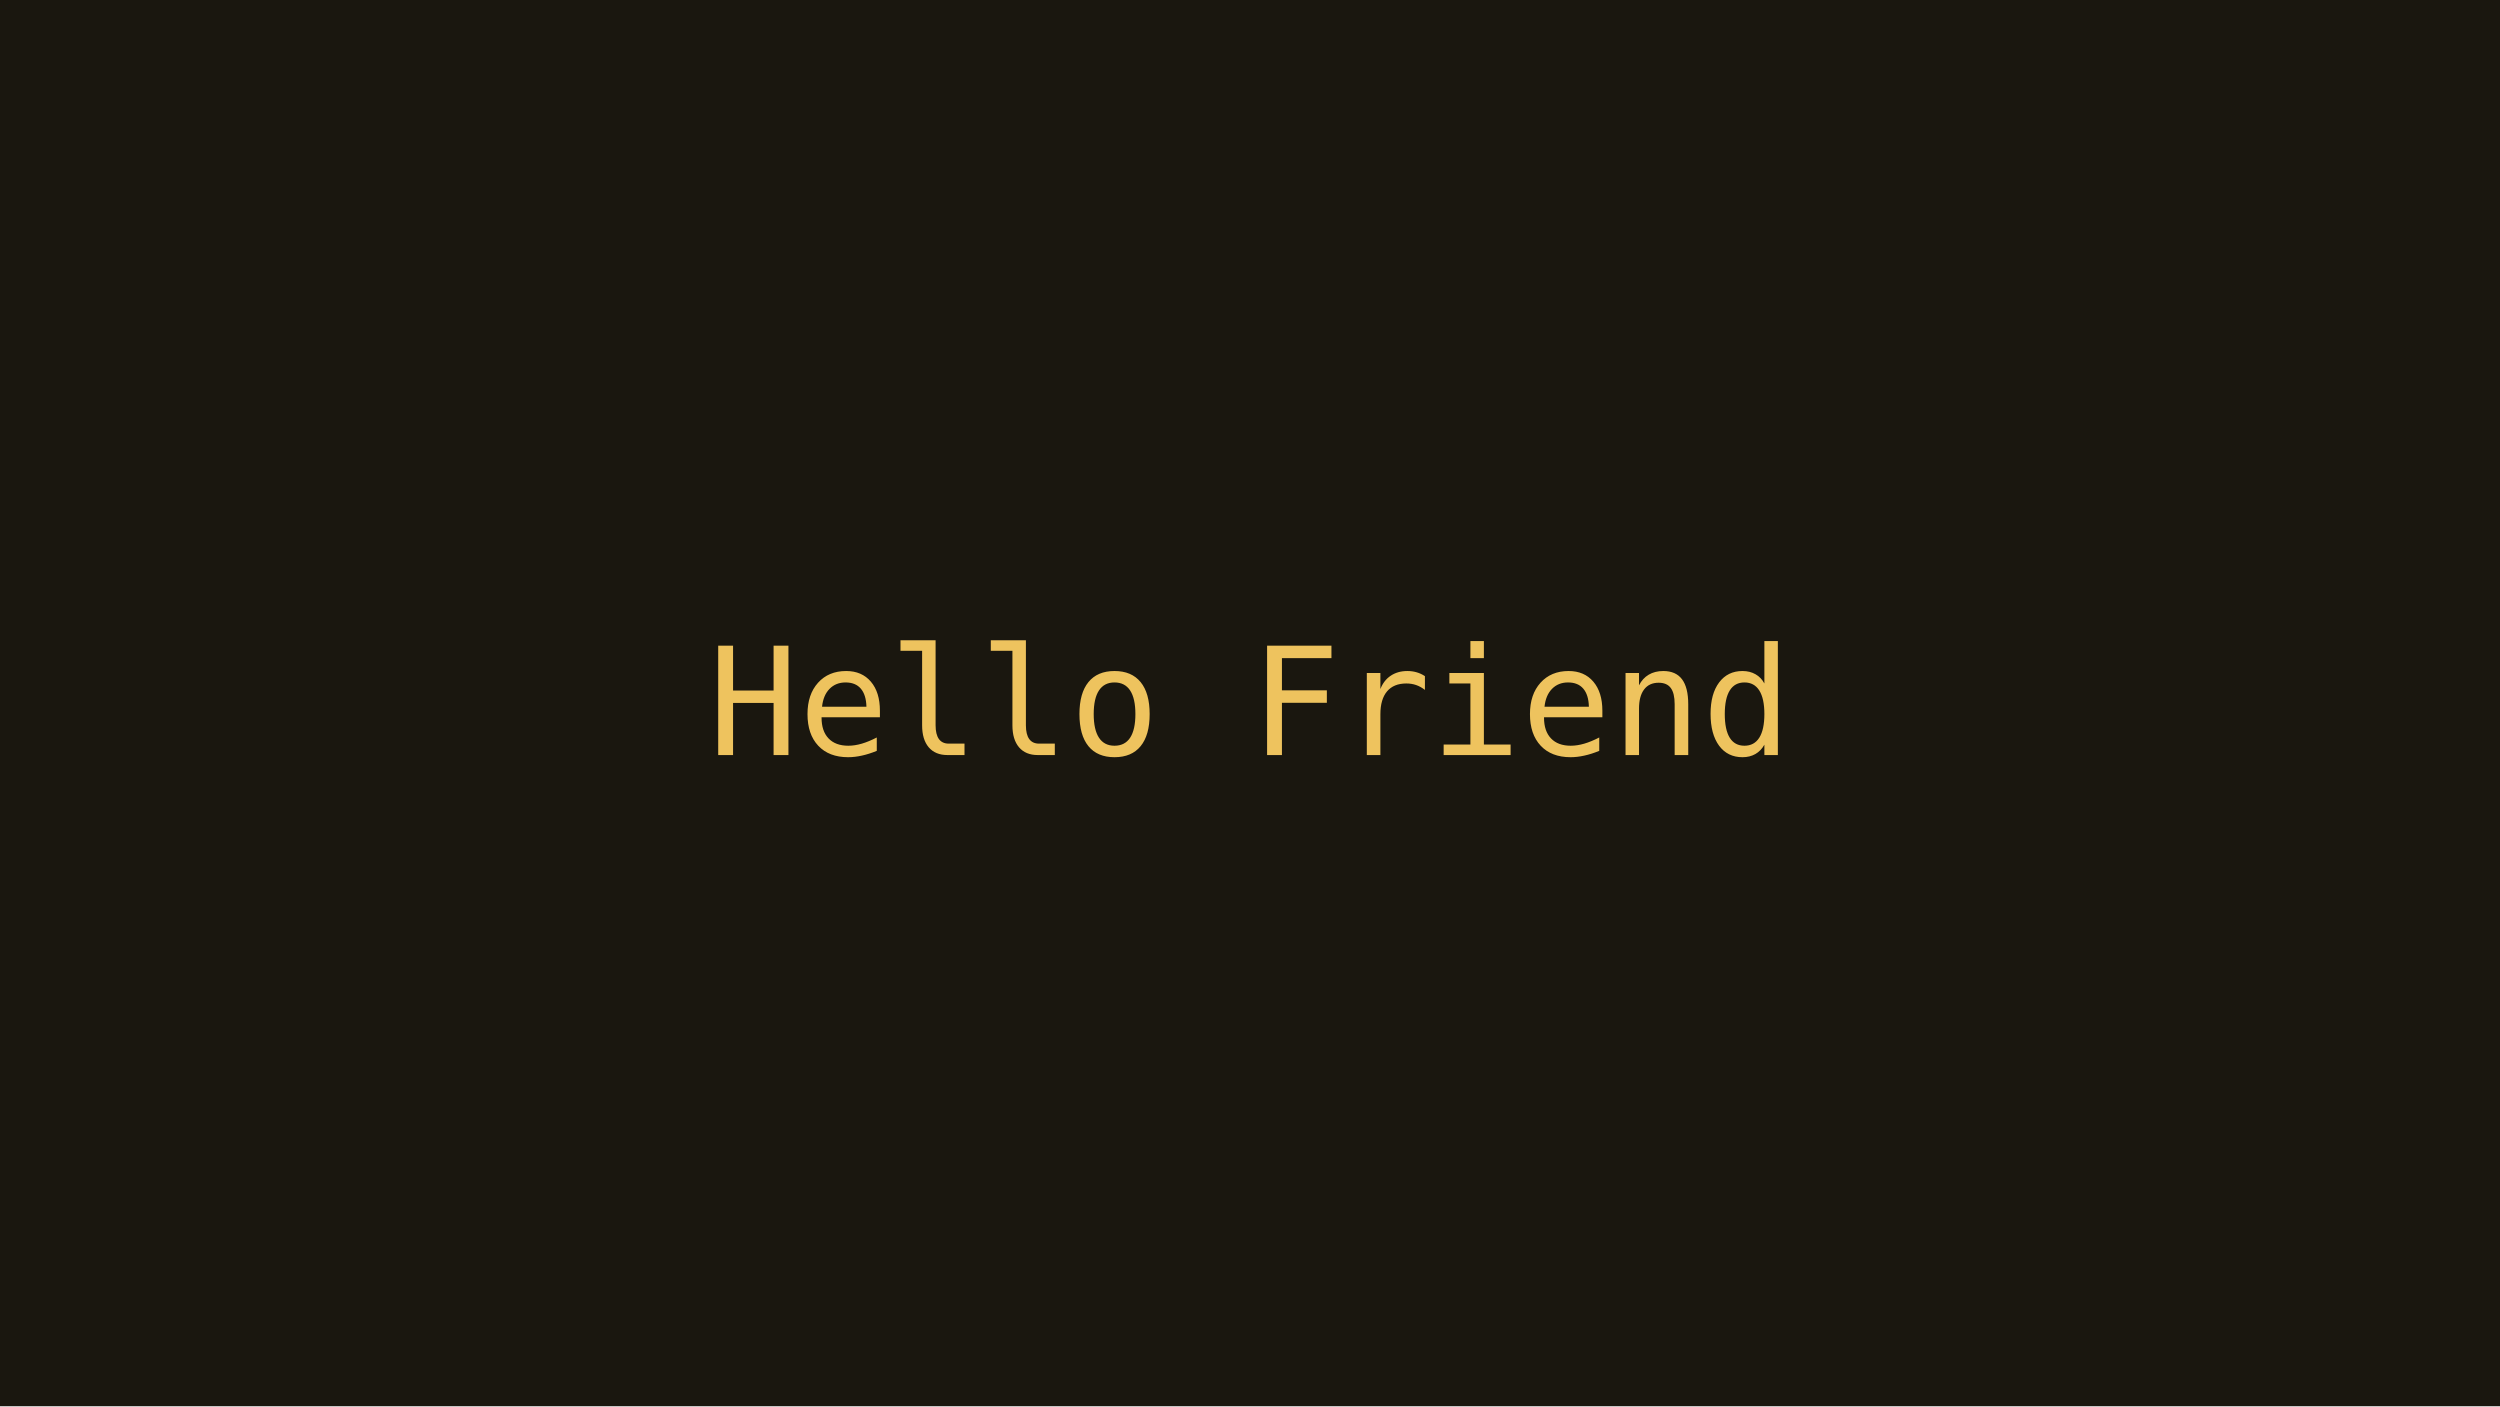
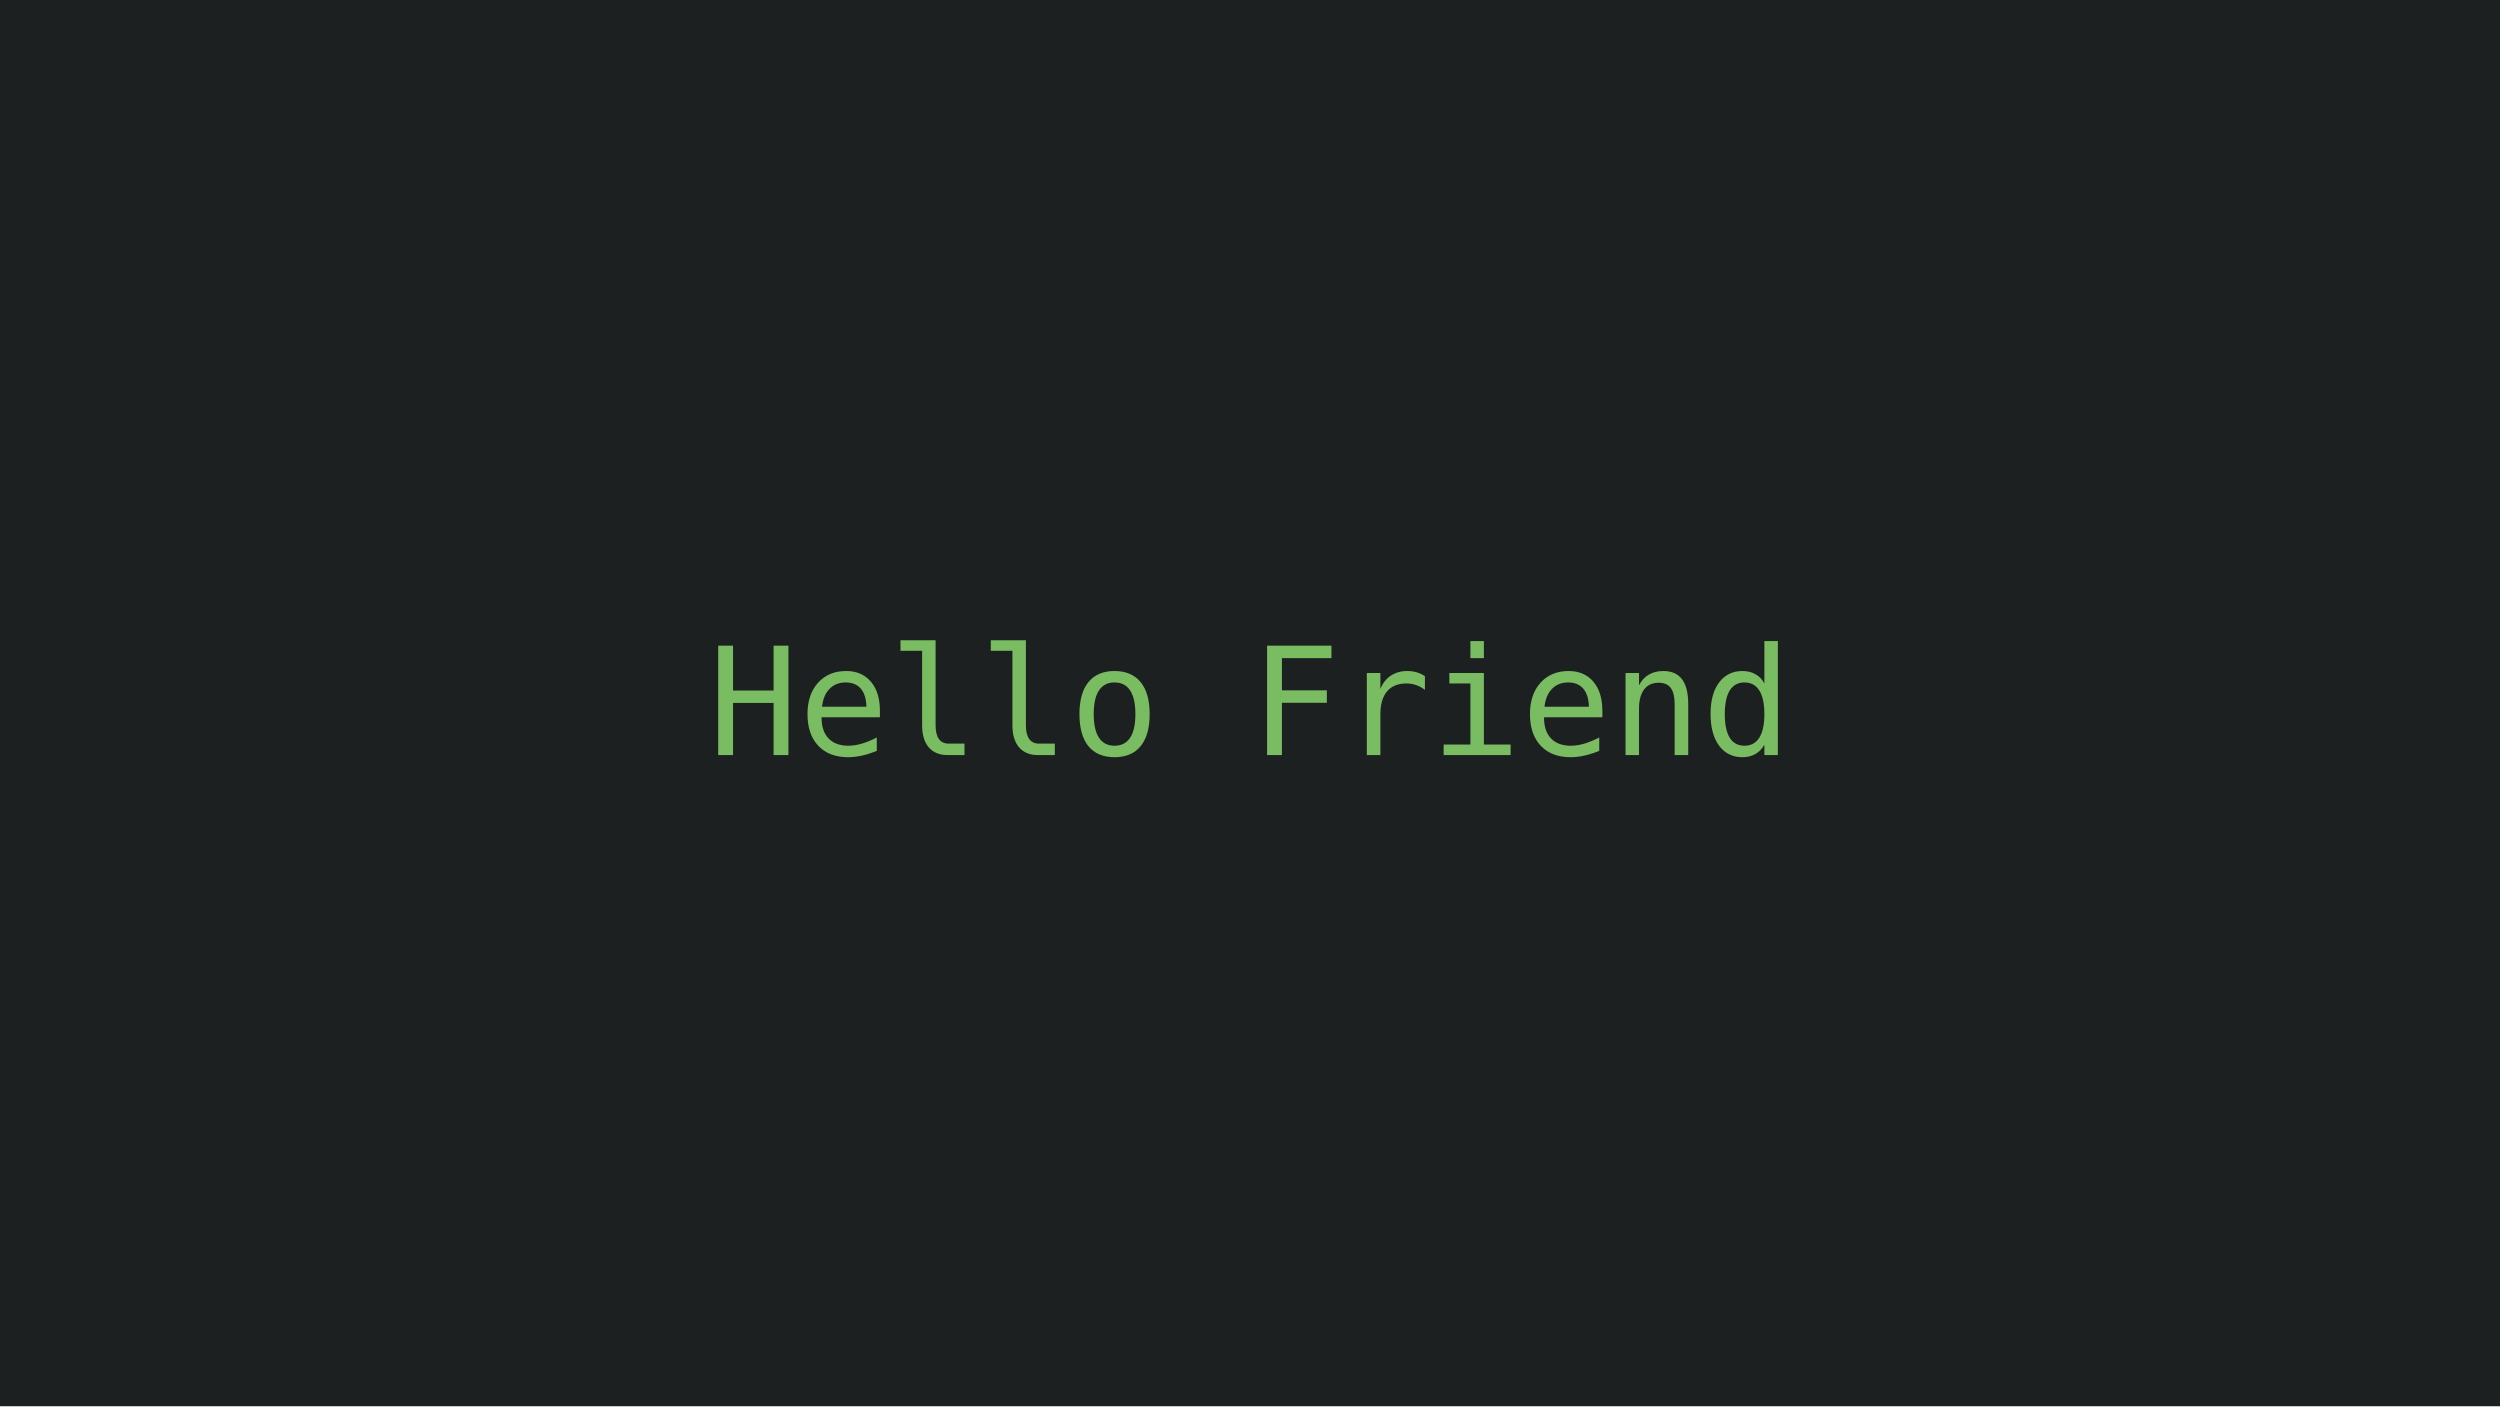
<svg xmlns="http://www.w3.org/2000/svg" width="800" height="450">
-   <rect width="800" height="450" fill="#1a170f" />
-   <text x="400" y="225" text-anchor="middle" dominant-baseline="central" font-family="Fira Code, monospace" font-size="48" fill="#eec35e">
+   <rect width="800" height="450" fill="#1d2021" />
+   <text x="400" y="225" text-anchor="middle" dominant-baseline="central" font-family="Fira Code, monospace" font-size="48" fill="#7abc62">
    Hello Friend
  </text>
</svg>
